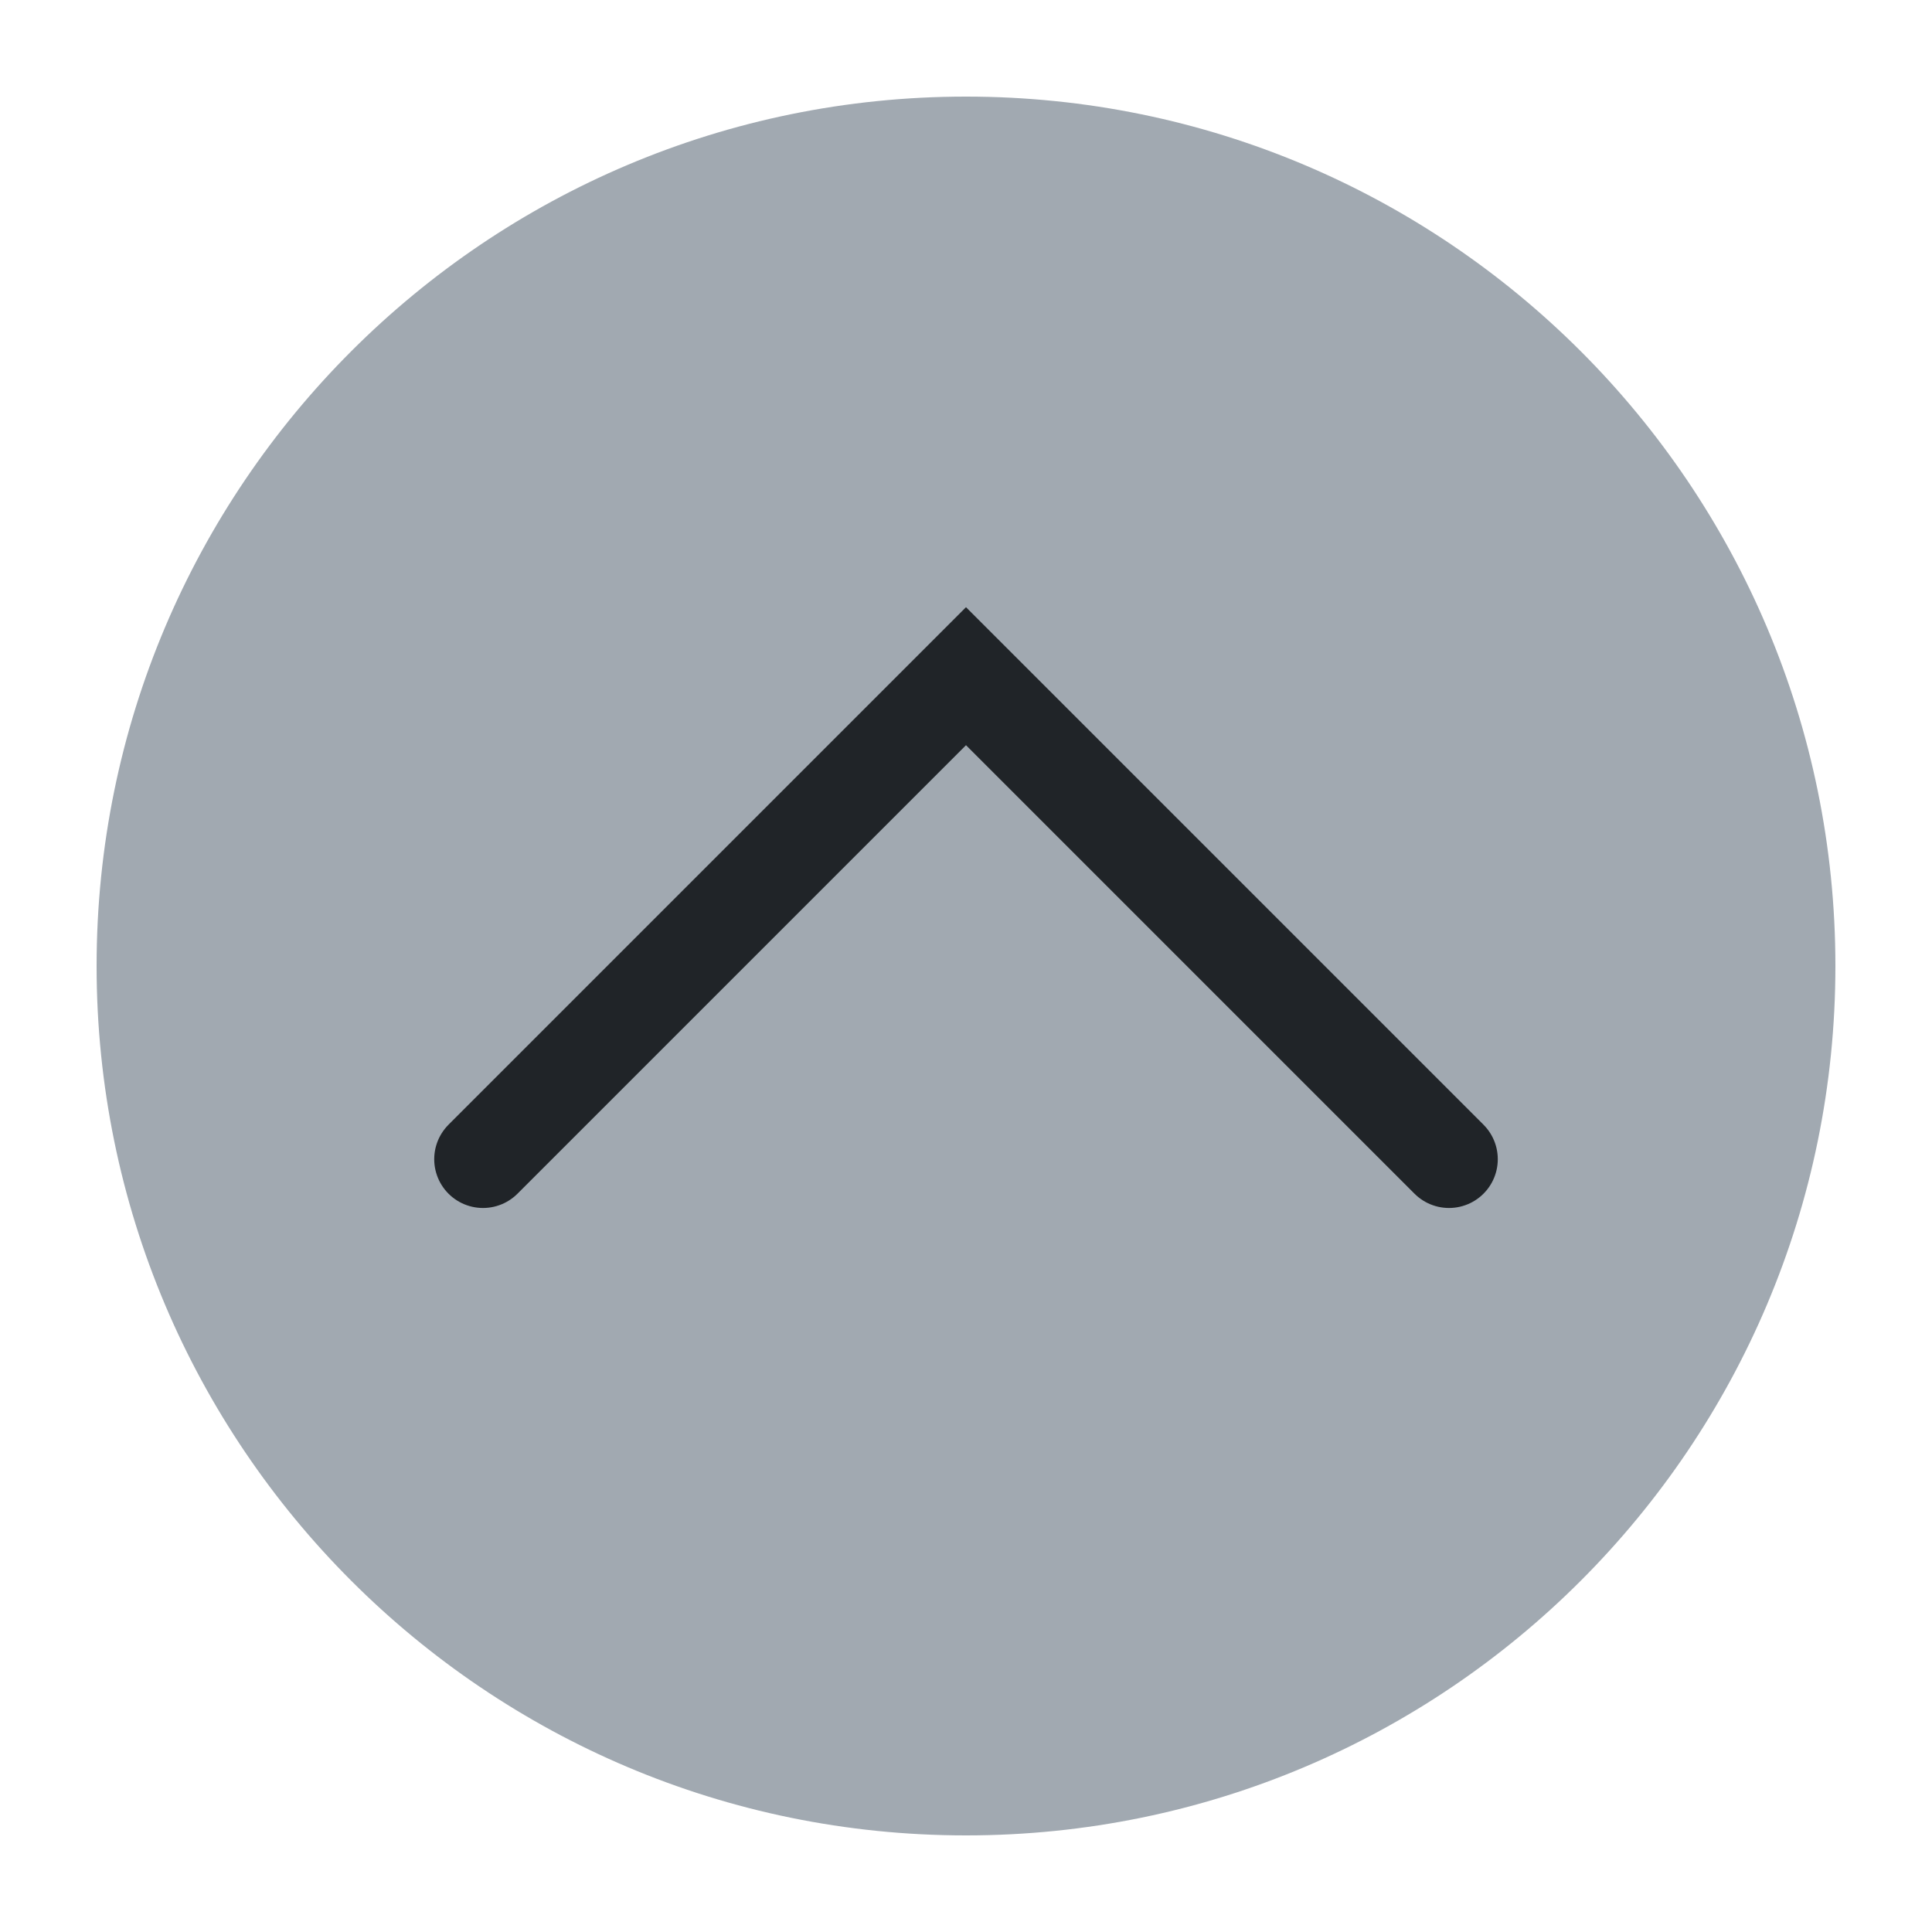
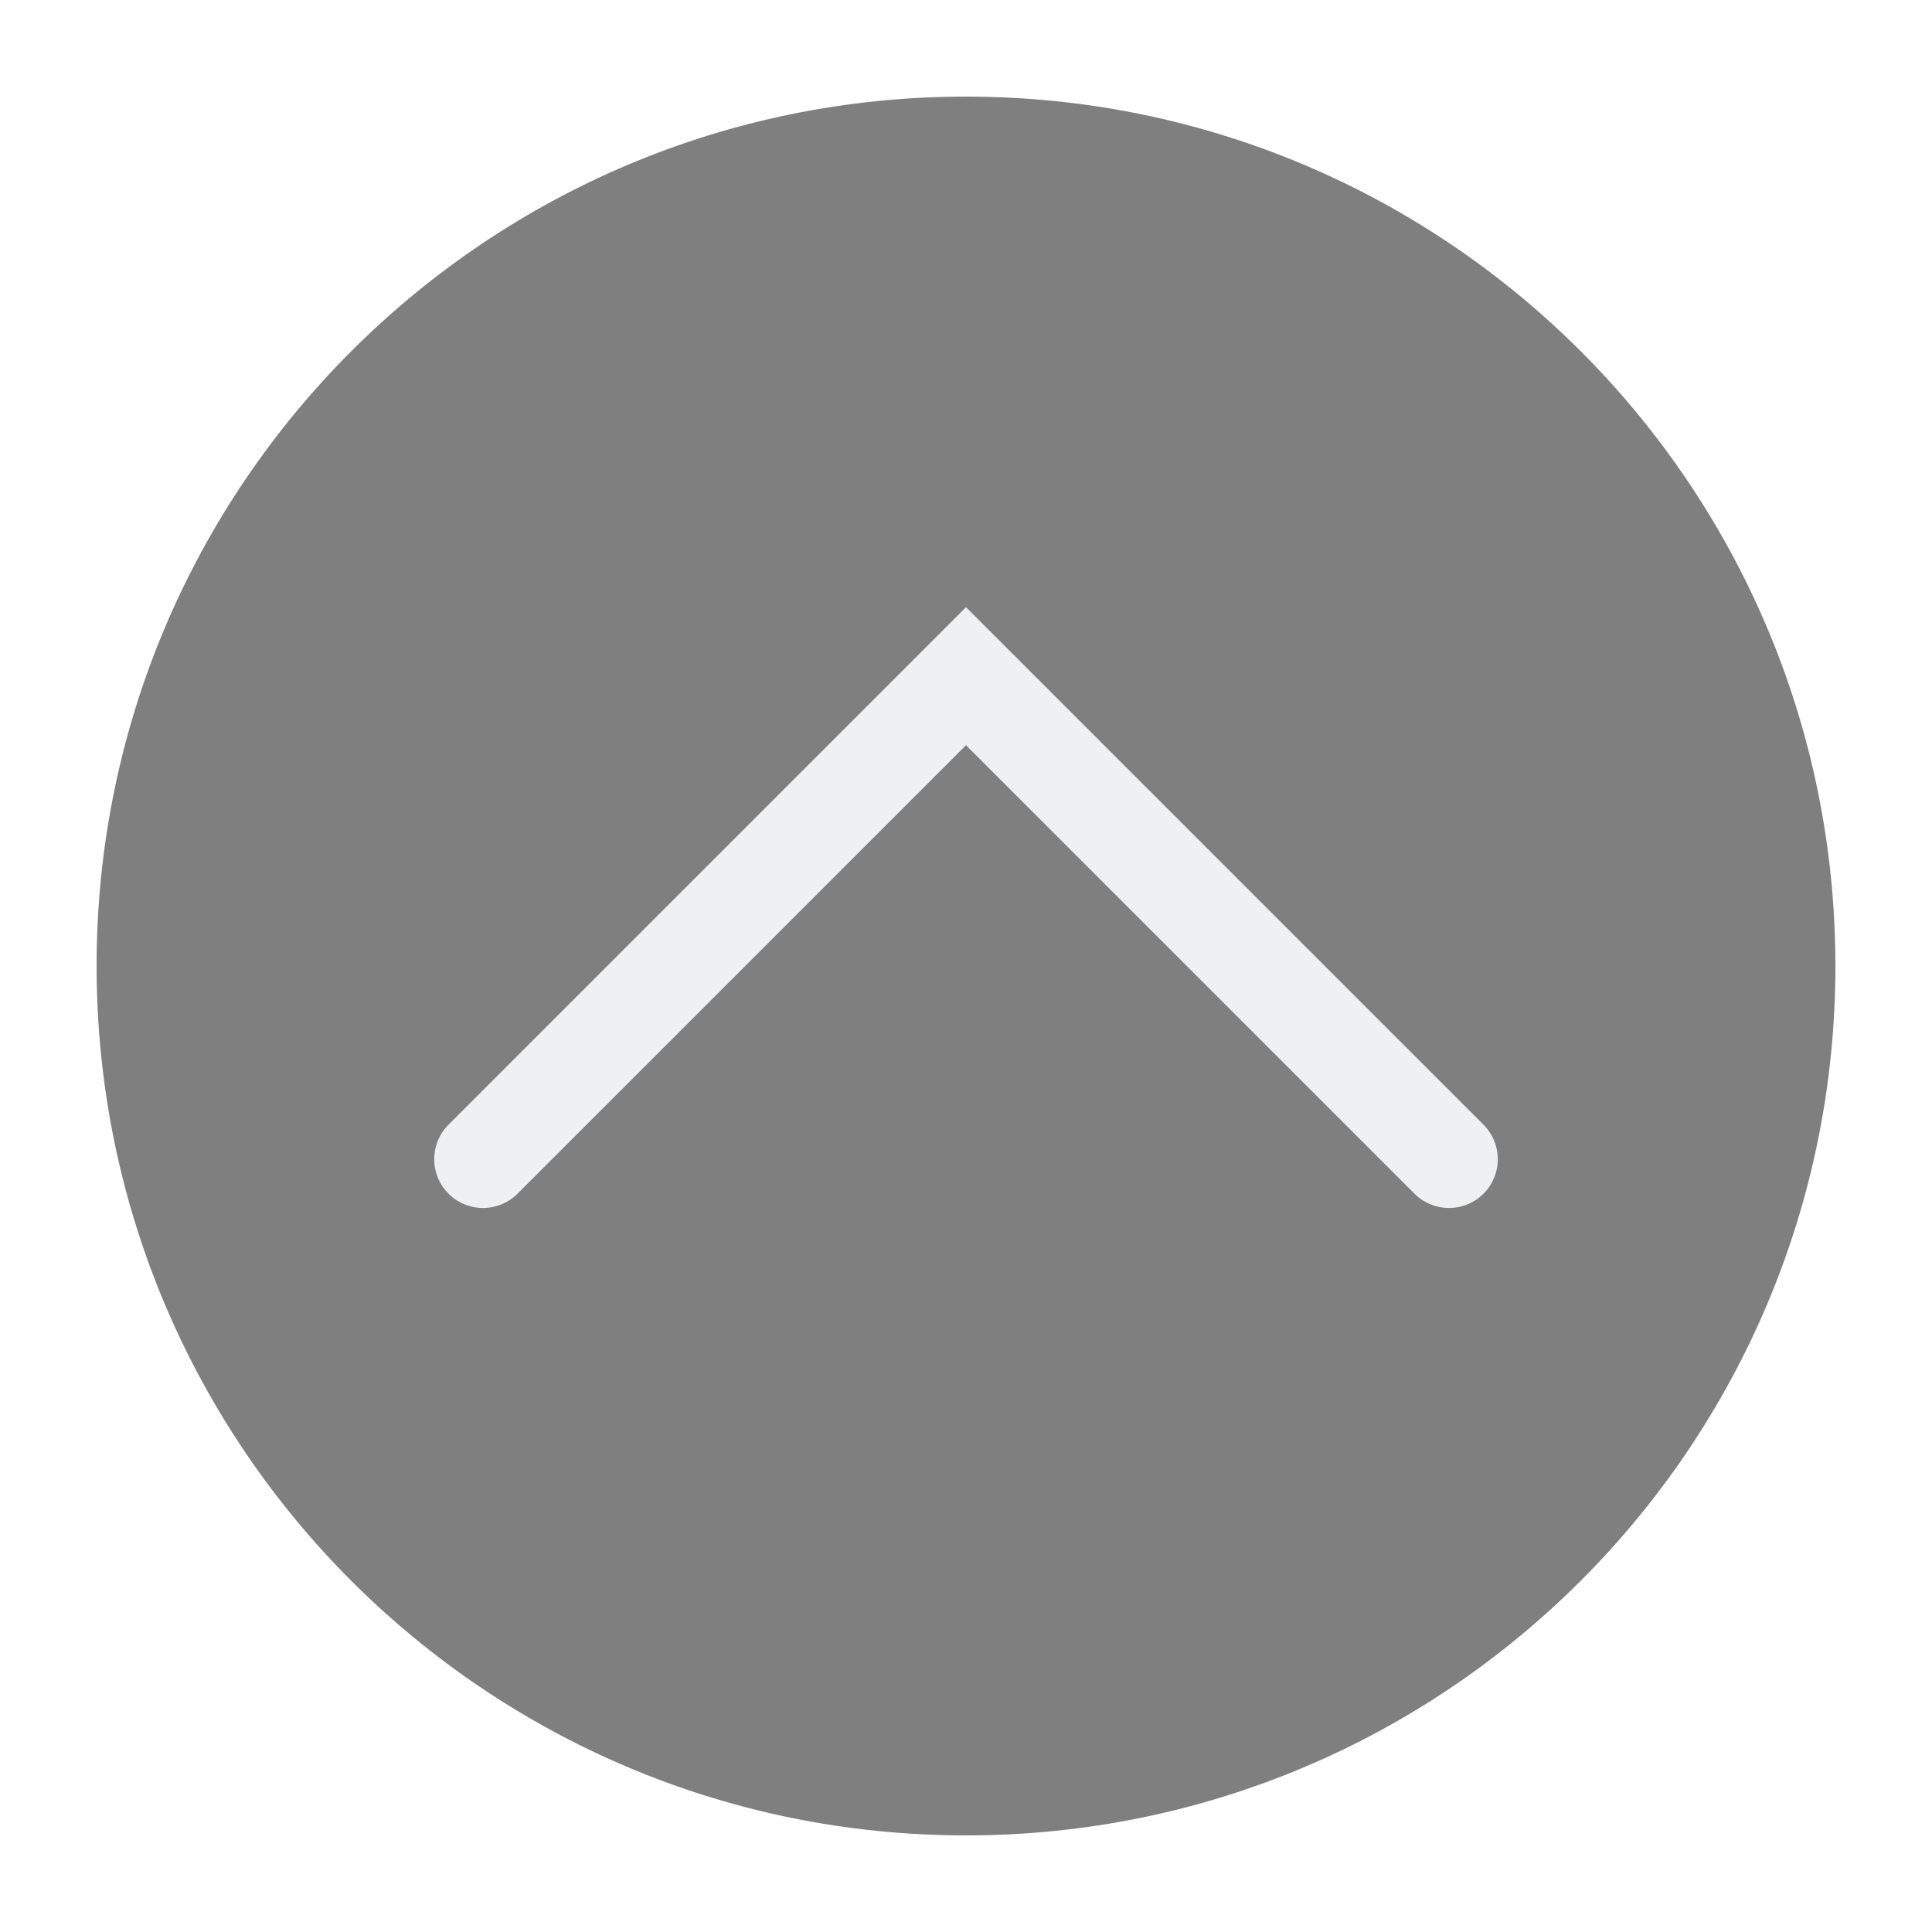
<svg xmlns="http://www.w3.org/2000/svg" viewBox="0 0 50 50" version="1.2" baseProfile="tiny">
  <defs>
</defs>
  <g fill="none" stroke="black" stroke-width="1" fill-rule="evenodd" stroke-linecap="square" stroke-linejoin="bevel">
-     <g fill="none" stroke="#000000" stroke-opacity="1" stroke-width="1" stroke-linecap="square" stroke-linejoin="bevel" transform="matrix(1,0,0,1,0,0)" font-family="Inter" font-size="10" font-weight="400" font-style="normal">
+     <g fill="none" stroke="#000000" stroke-opacity="1" stroke-width="1" stroke-linecap="square" stroke-linejoin="bevel" transform="matrix(1,0,0,1,0,0)" font-family="Adwaita Sans" font-size="10" font-weight="400" font-style="normal">
</g>
-     <g fill="#a1a9b1" fill-opacity="1" stroke="none" transform="matrix(2.5,0,0,2.5,2.5,2.5)" font-family="Inter" font-size="10" font-weight="400" font-style="normal">
+     <g fill="#7f7f7f" fill-opacity="1" stroke="none" transform="matrix(2.5,0,0,2.5,2.5,2.5)" font-family="Adwaita Sans" font-size="10" font-weight="400" font-style="normal">
      <circle cx="9" cy="9" r="9" />
    </g>
-     <g fill="none" stroke="#202428" stroke-opacity="1" stroke-width="1.01" stroke-linecap="round" stroke-linejoin="miter" stroke-miterlimit="2" transform="matrix(2.5,0,0,2.5,2.5,2.5)" font-family="Inter" font-size="10" font-weight="400" font-style="normal">
+     <g fill="none" stroke="#eff0f1" stroke-opacity="1" stroke-width="1.01" stroke-linecap="round" stroke-linejoin="miter" stroke-miterlimit="2" transform="matrix(2.5,0,0,2.5,2.5,2.5)" font-family="Adwaita Sans" font-size="10" font-weight="400" font-style="normal">
      <polyline fill="none" vector-effect="none" points="4,11 9,6 14,11 " />
    </g>
-     <g fill="none" stroke="#000000" stroke-opacity="1" stroke-width="1" stroke-linecap="square" stroke-linejoin="bevel" transform="matrix(1,0,0,1,0,0)" font-family="Inter" font-size="10" font-weight="400" font-style="normal">
+     <g fill="none" stroke="#000000" stroke-opacity="1" stroke-width="1" stroke-linecap="square" stroke-linejoin="bevel" transform="matrix(1,0,0,1,0,0)" font-family="Adwaita Sans" font-size="10" font-weight="400" font-style="normal">
</g>
  </g>
</svg>
